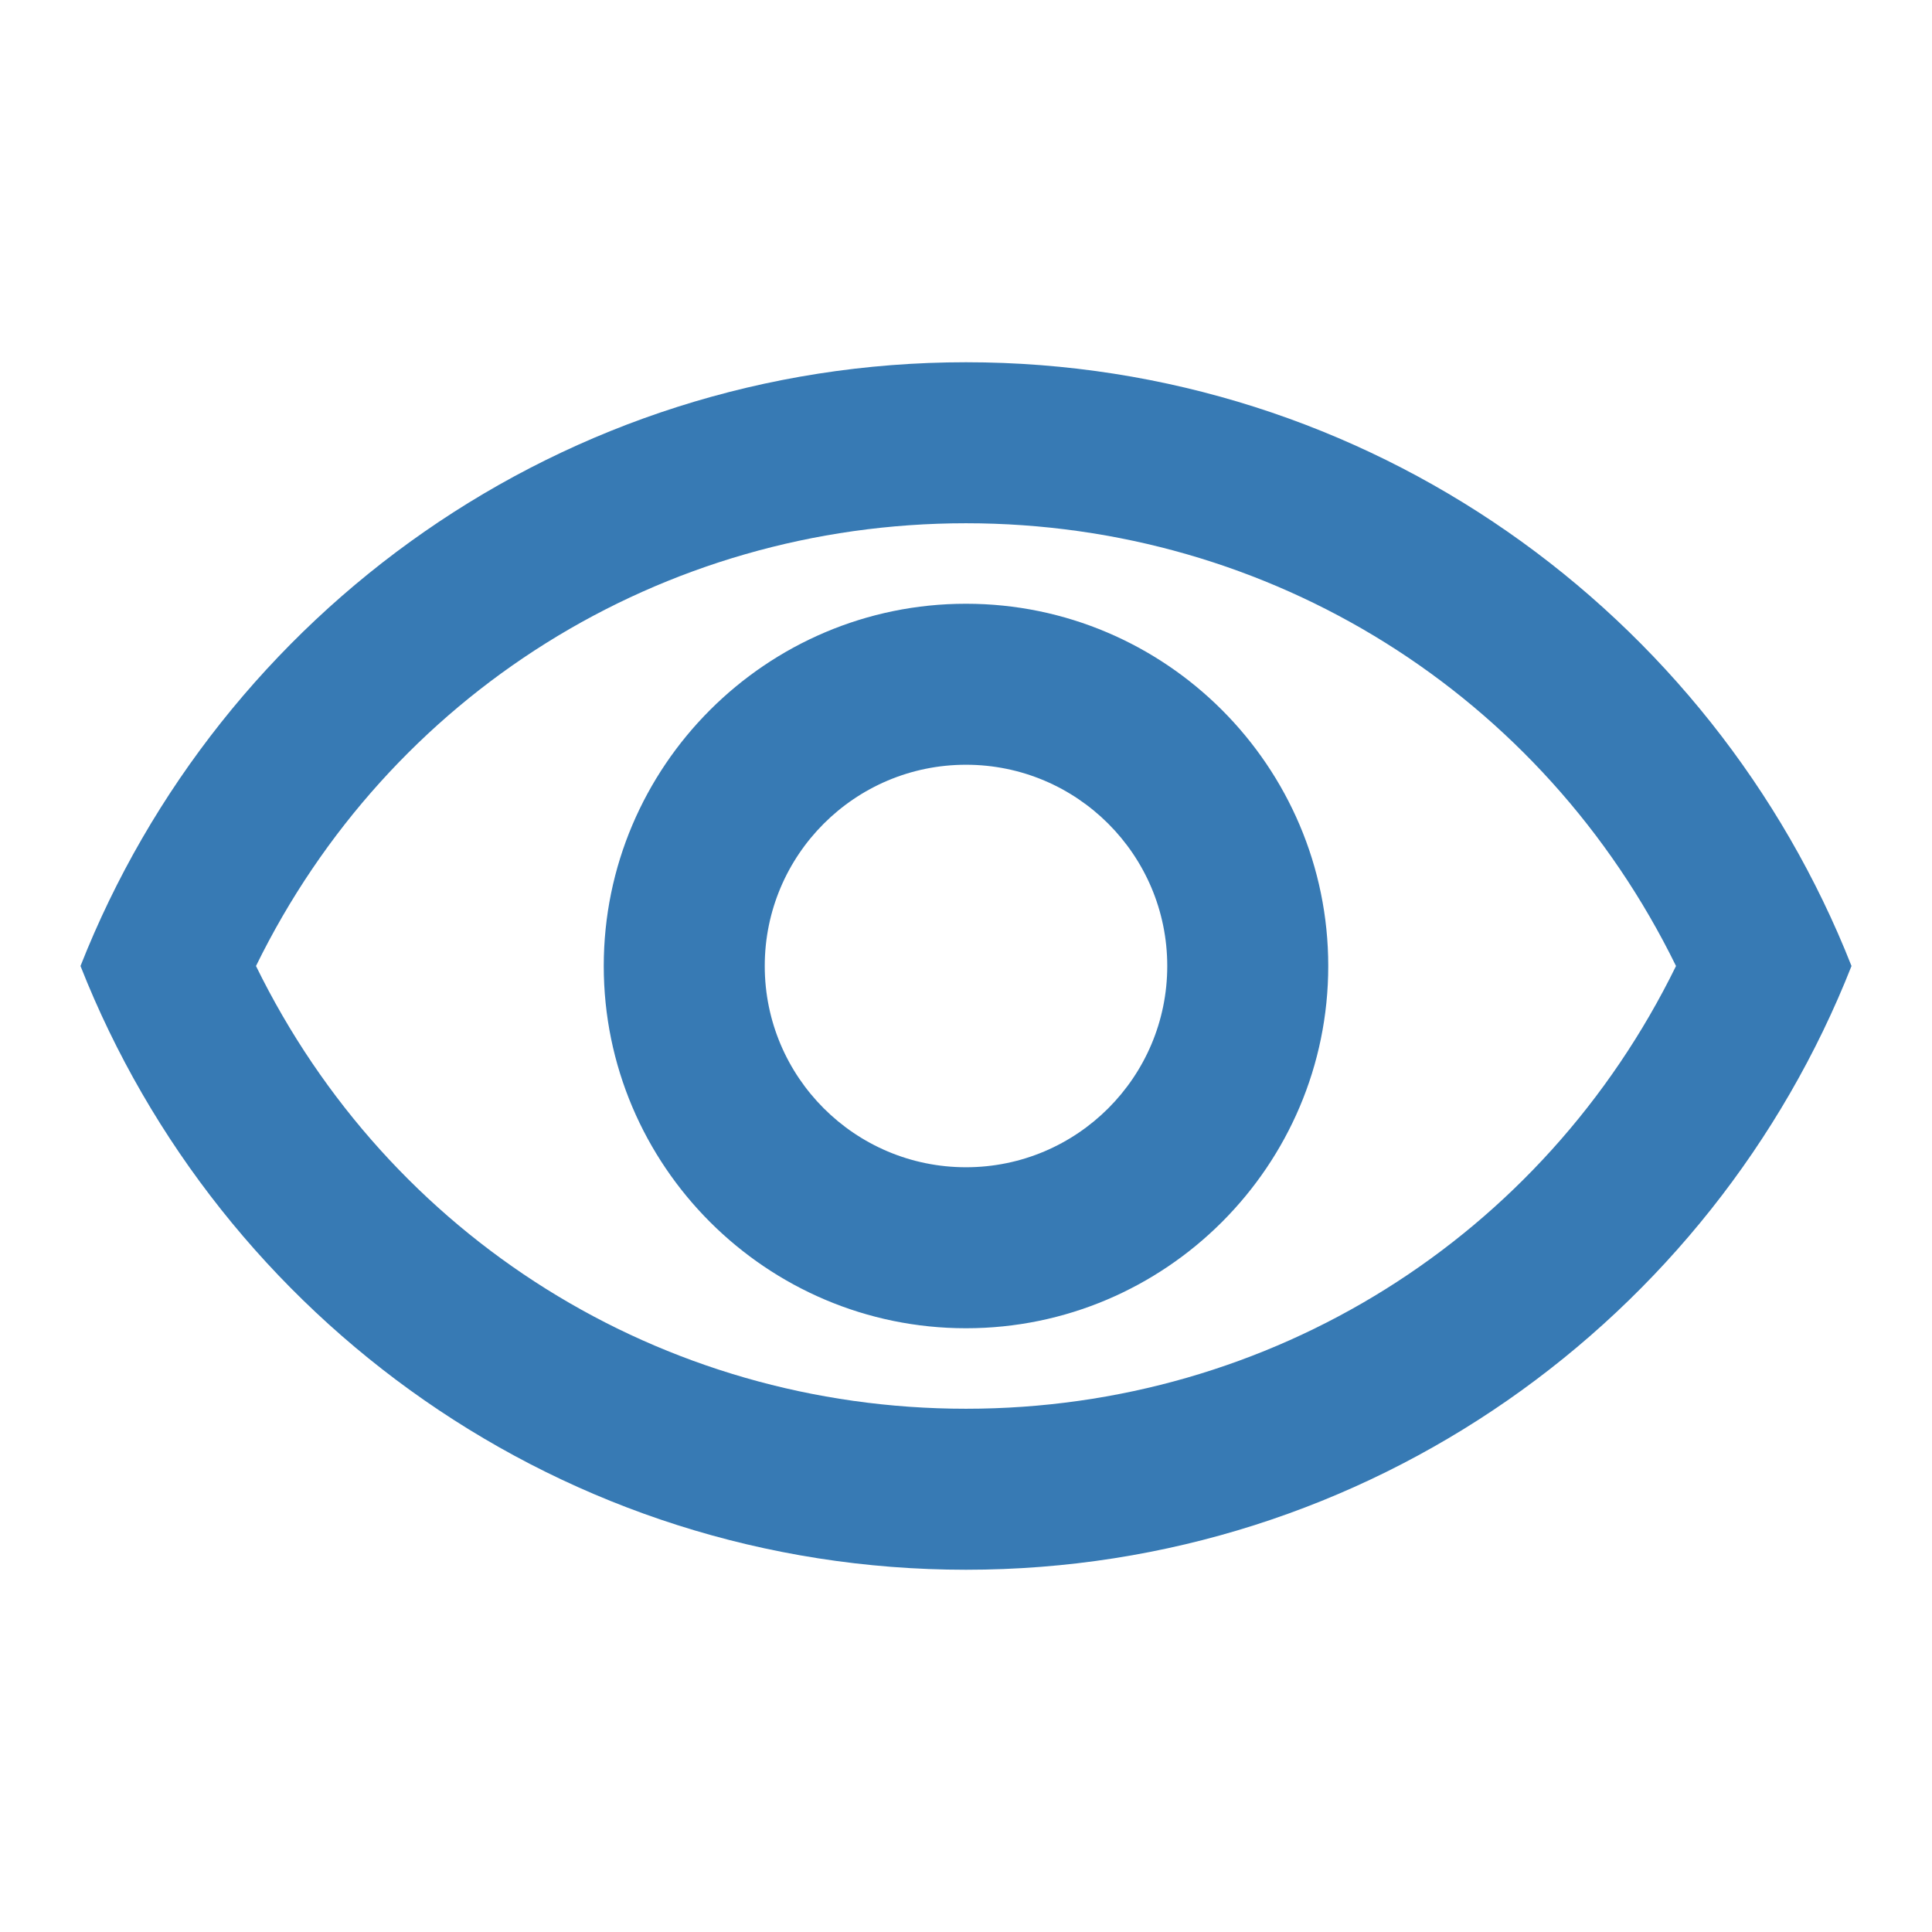
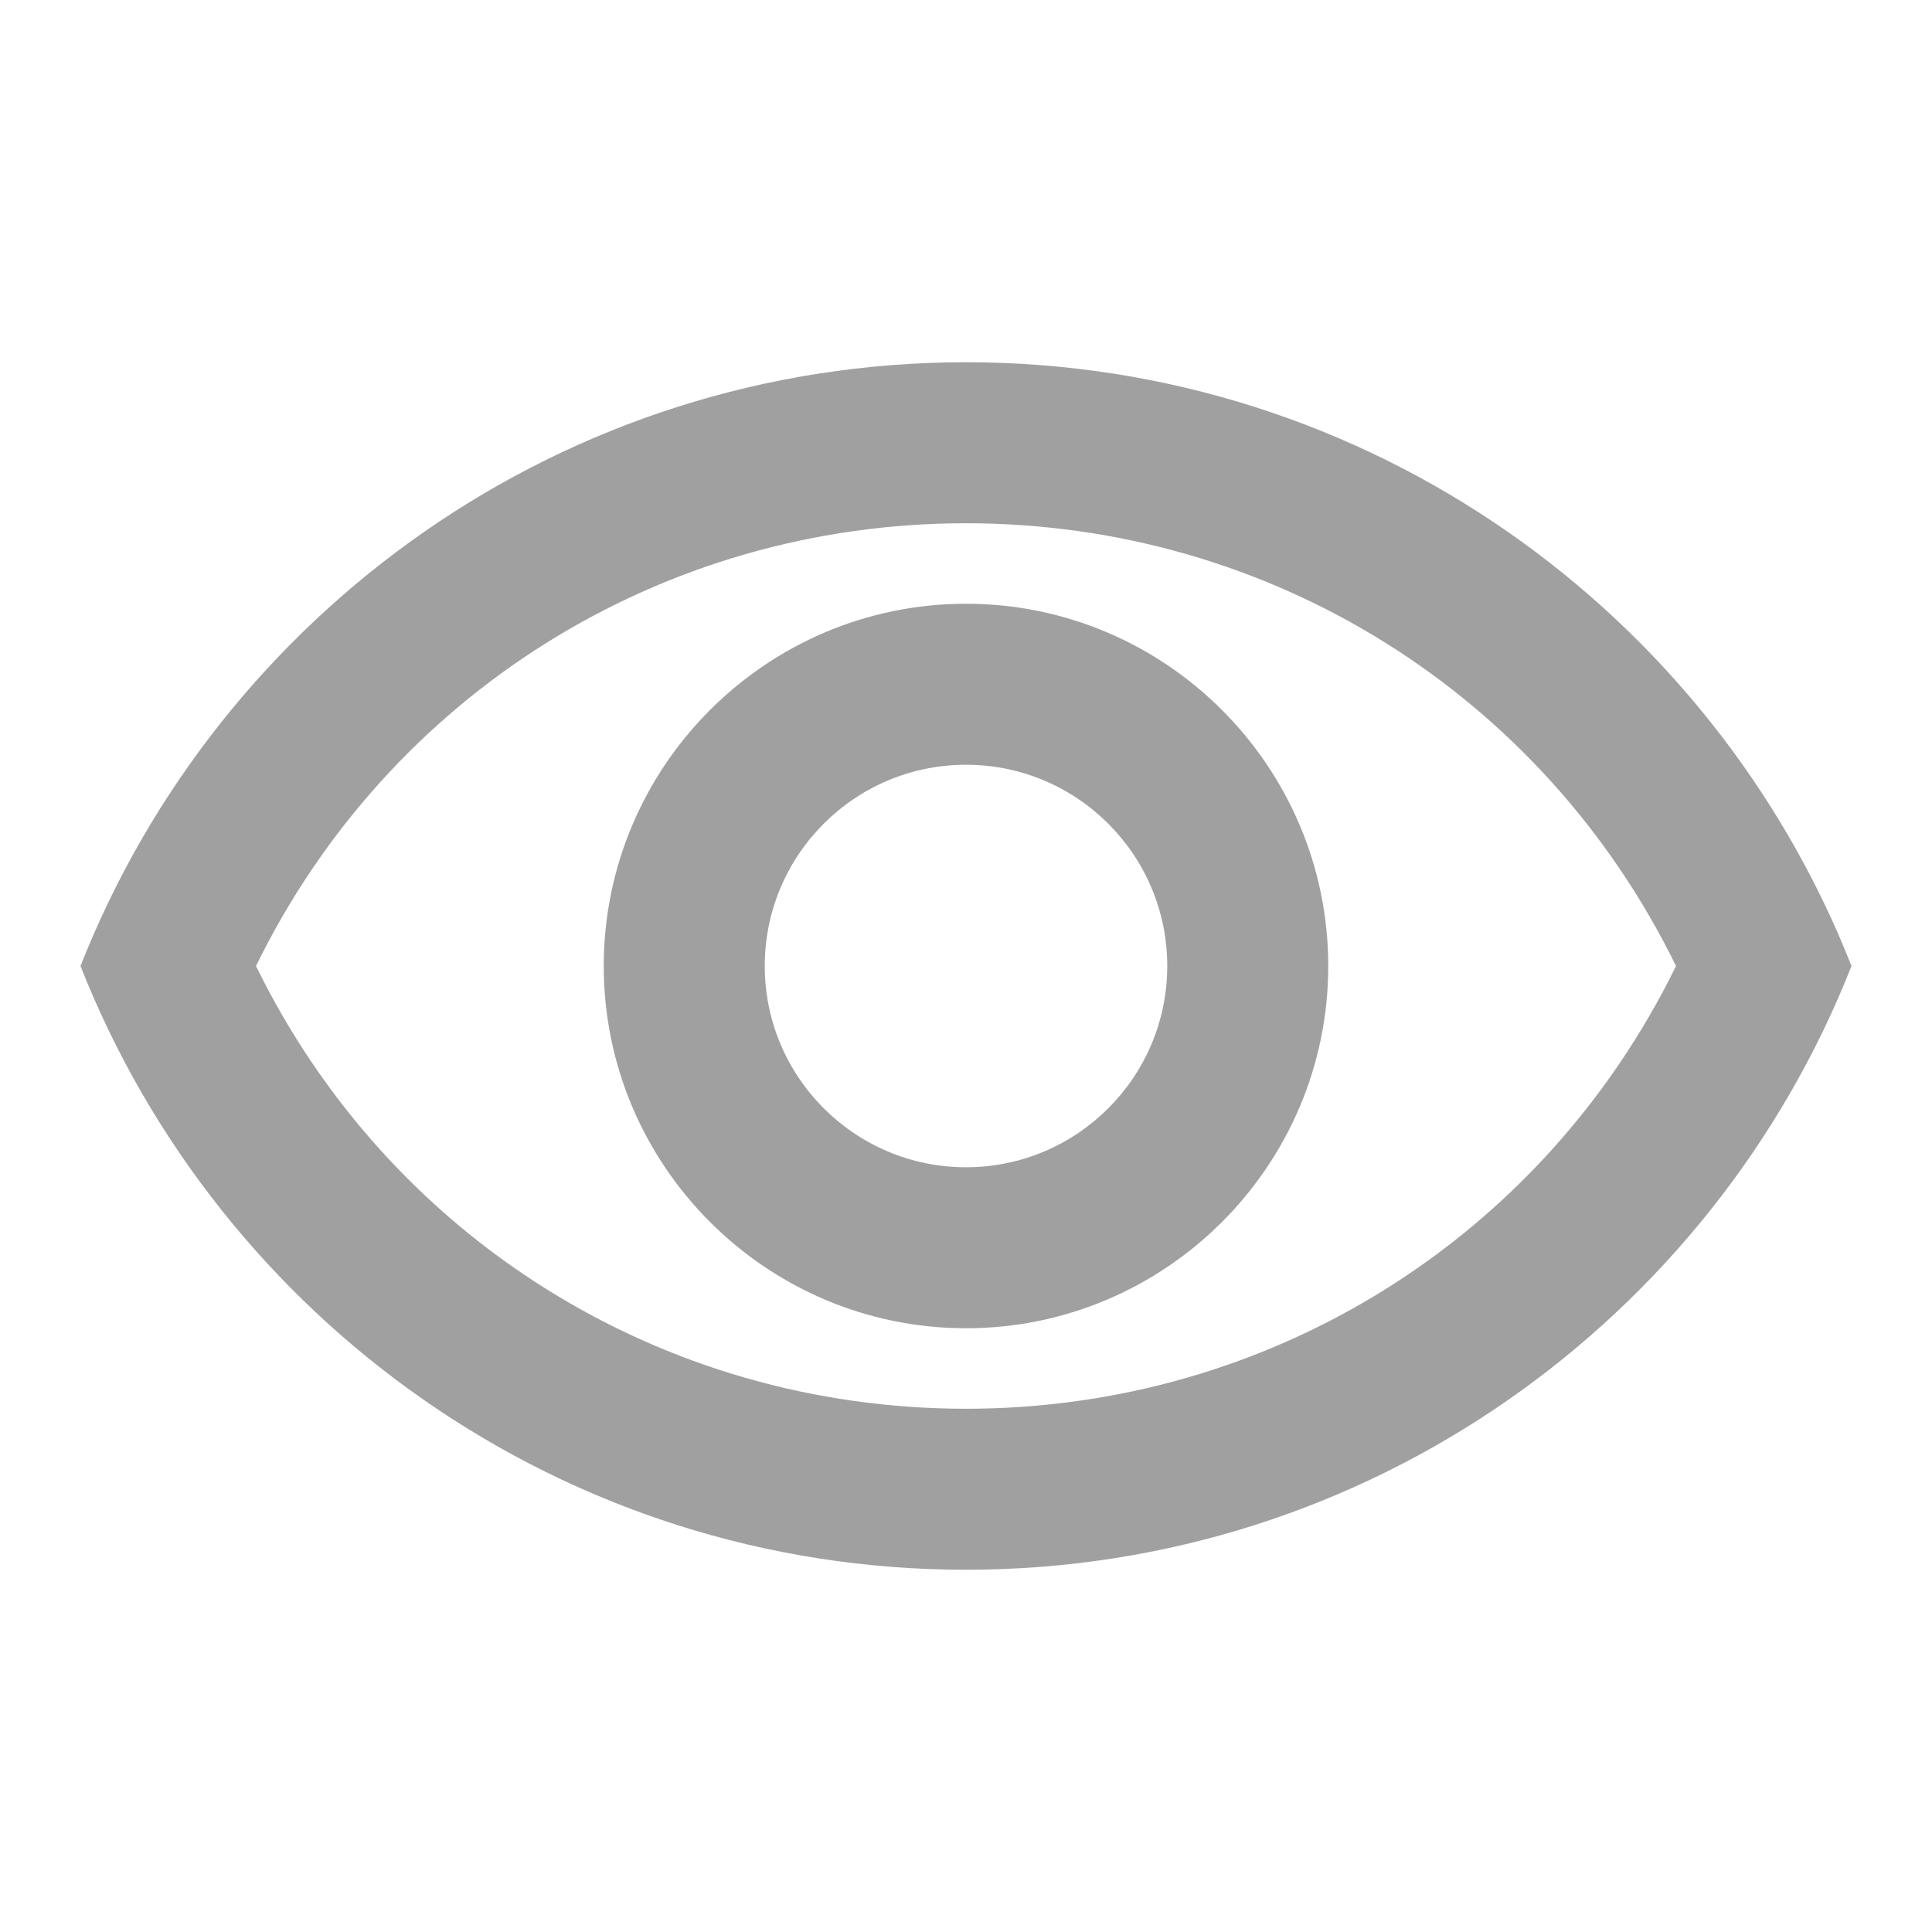
<svg xmlns="http://www.w3.org/2000/svg" width="24" height="24" viewBox="0 0 24 24" fill="none">
  <g id="visibility">
-     <path id="Vector" d="M12 6.5C15.79 6.5 19.17 8.63 20.82 12C19.17 15.37 15.79 17.5 12 17.5C8.21 17.5 4.83 15.37 3.18 12C4.83 8.63 8.21 6.5 12 6.5ZM12 4.5C7 4.5 2.73 7.61 1 12C2.73 16.39 7 19.5 12 19.5C17 19.5 21.27 16.39 23 12C21.27 7.61 17 4.5 12 4.5ZM12 9.5C13.38 9.5 14.5 10.62 14.5 12C14.5 13.38 13.38 14.5 12 14.5C10.62 14.5 9.5 13.38 9.5 12C9.5 10.62 10.62 9.5 12 9.5ZM12 7.5C9.52 7.5 7.5 9.52 7.5 12C7.5 14.48 9.52 16.5 12 16.5C14.48 16.5 16.5 14.48 16.5 12C16.5 9.52 14.48 7.5 12 7.5Z" fill="#377AB4" />
+     <path id="Vector" d="M12 6.5C15.79 6.5 19.17 8.63 20.82 12C19.17 15.37 15.79 17.5 12 17.5C8.21 17.5 4.83 15.37 3.18 12C4.83 8.63 8.21 6.5 12 6.5ZM12 4.5C7 4.5 2.73 7.61 1 12C2.73 16.39 7 19.5 12 19.5C17 19.5 21.27 16.39 23 12C21.27 7.61 17 4.5 12 4.5ZM12 9.5C13.38 9.5 14.5 10.62 14.5 12C14.5 13.38 13.38 14.5 12 14.5C10.62 14.5 9.5 13.38 9.5 12C9.5 10.62 10.62 9.5 12 9.5ZM12 7.5C9.52 7.5 7.5 9.52 7.5 12C7.5 14.48 9.52 16.5 12 16.5C14.48 16.5 16.5 14.48 16.5 12C16.5 9.52 14.48 7.5 12 7.5Z" fill="#A0A0A0" />
  </g>
</svg>
